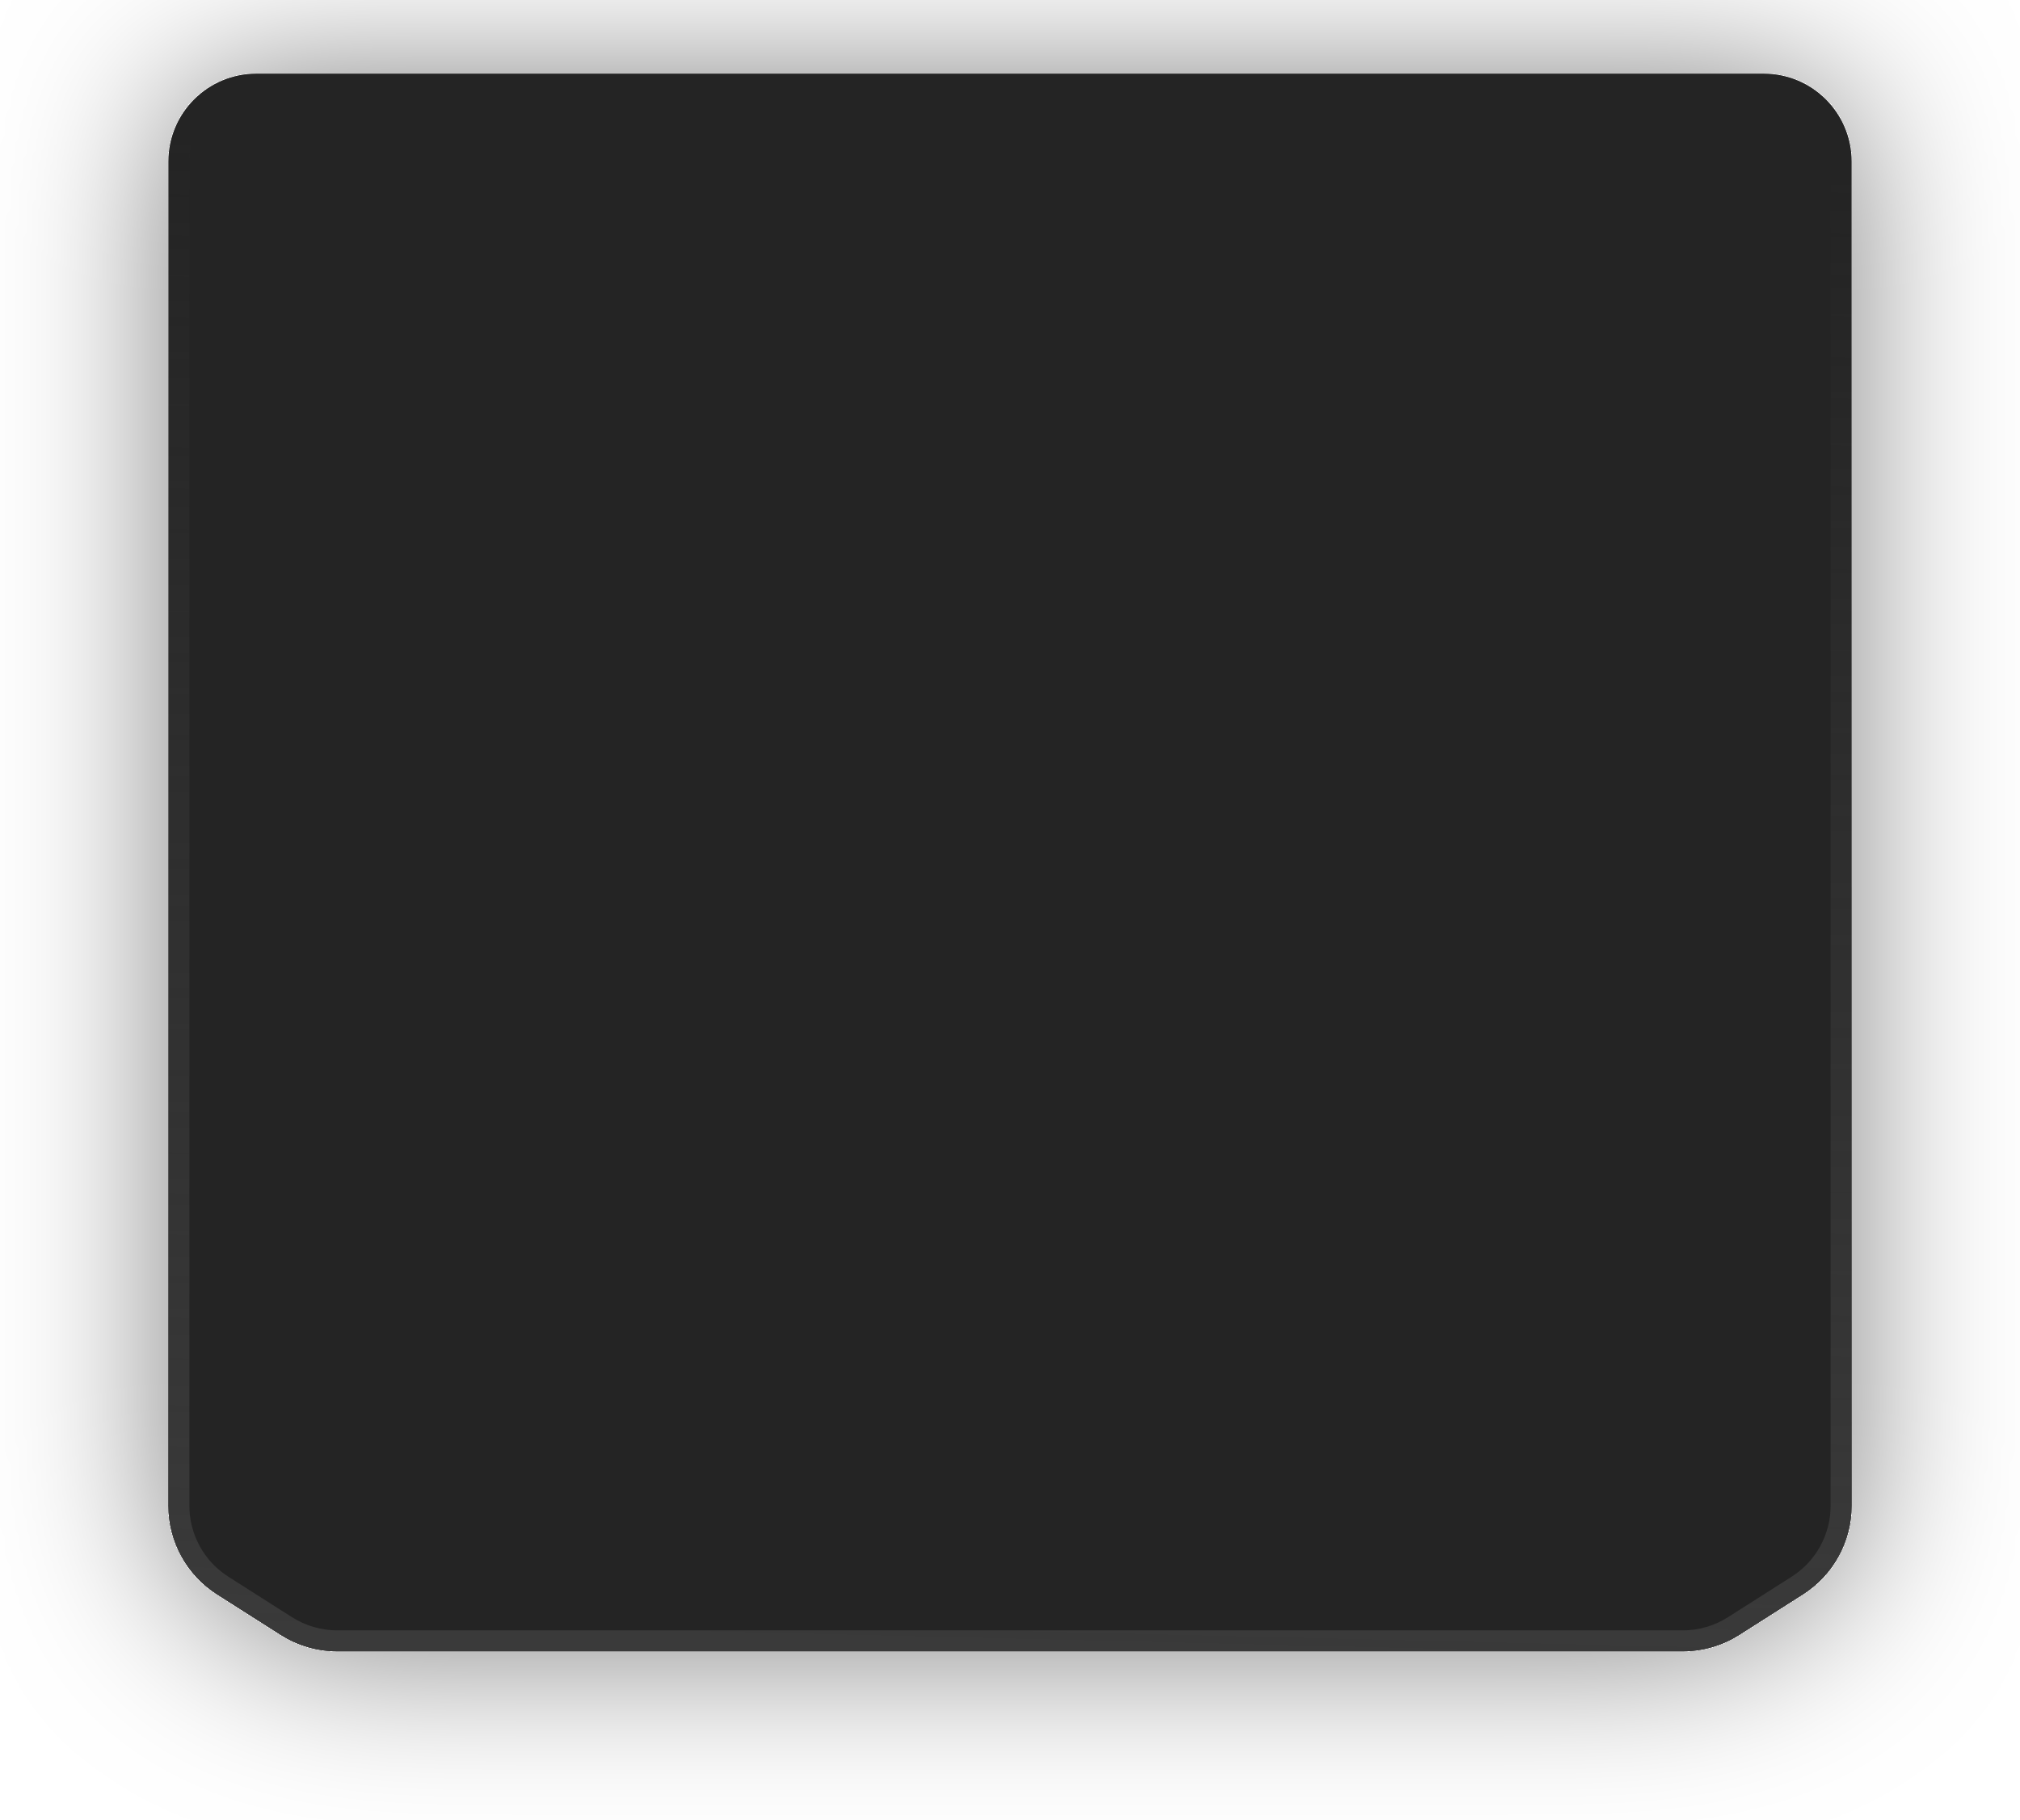
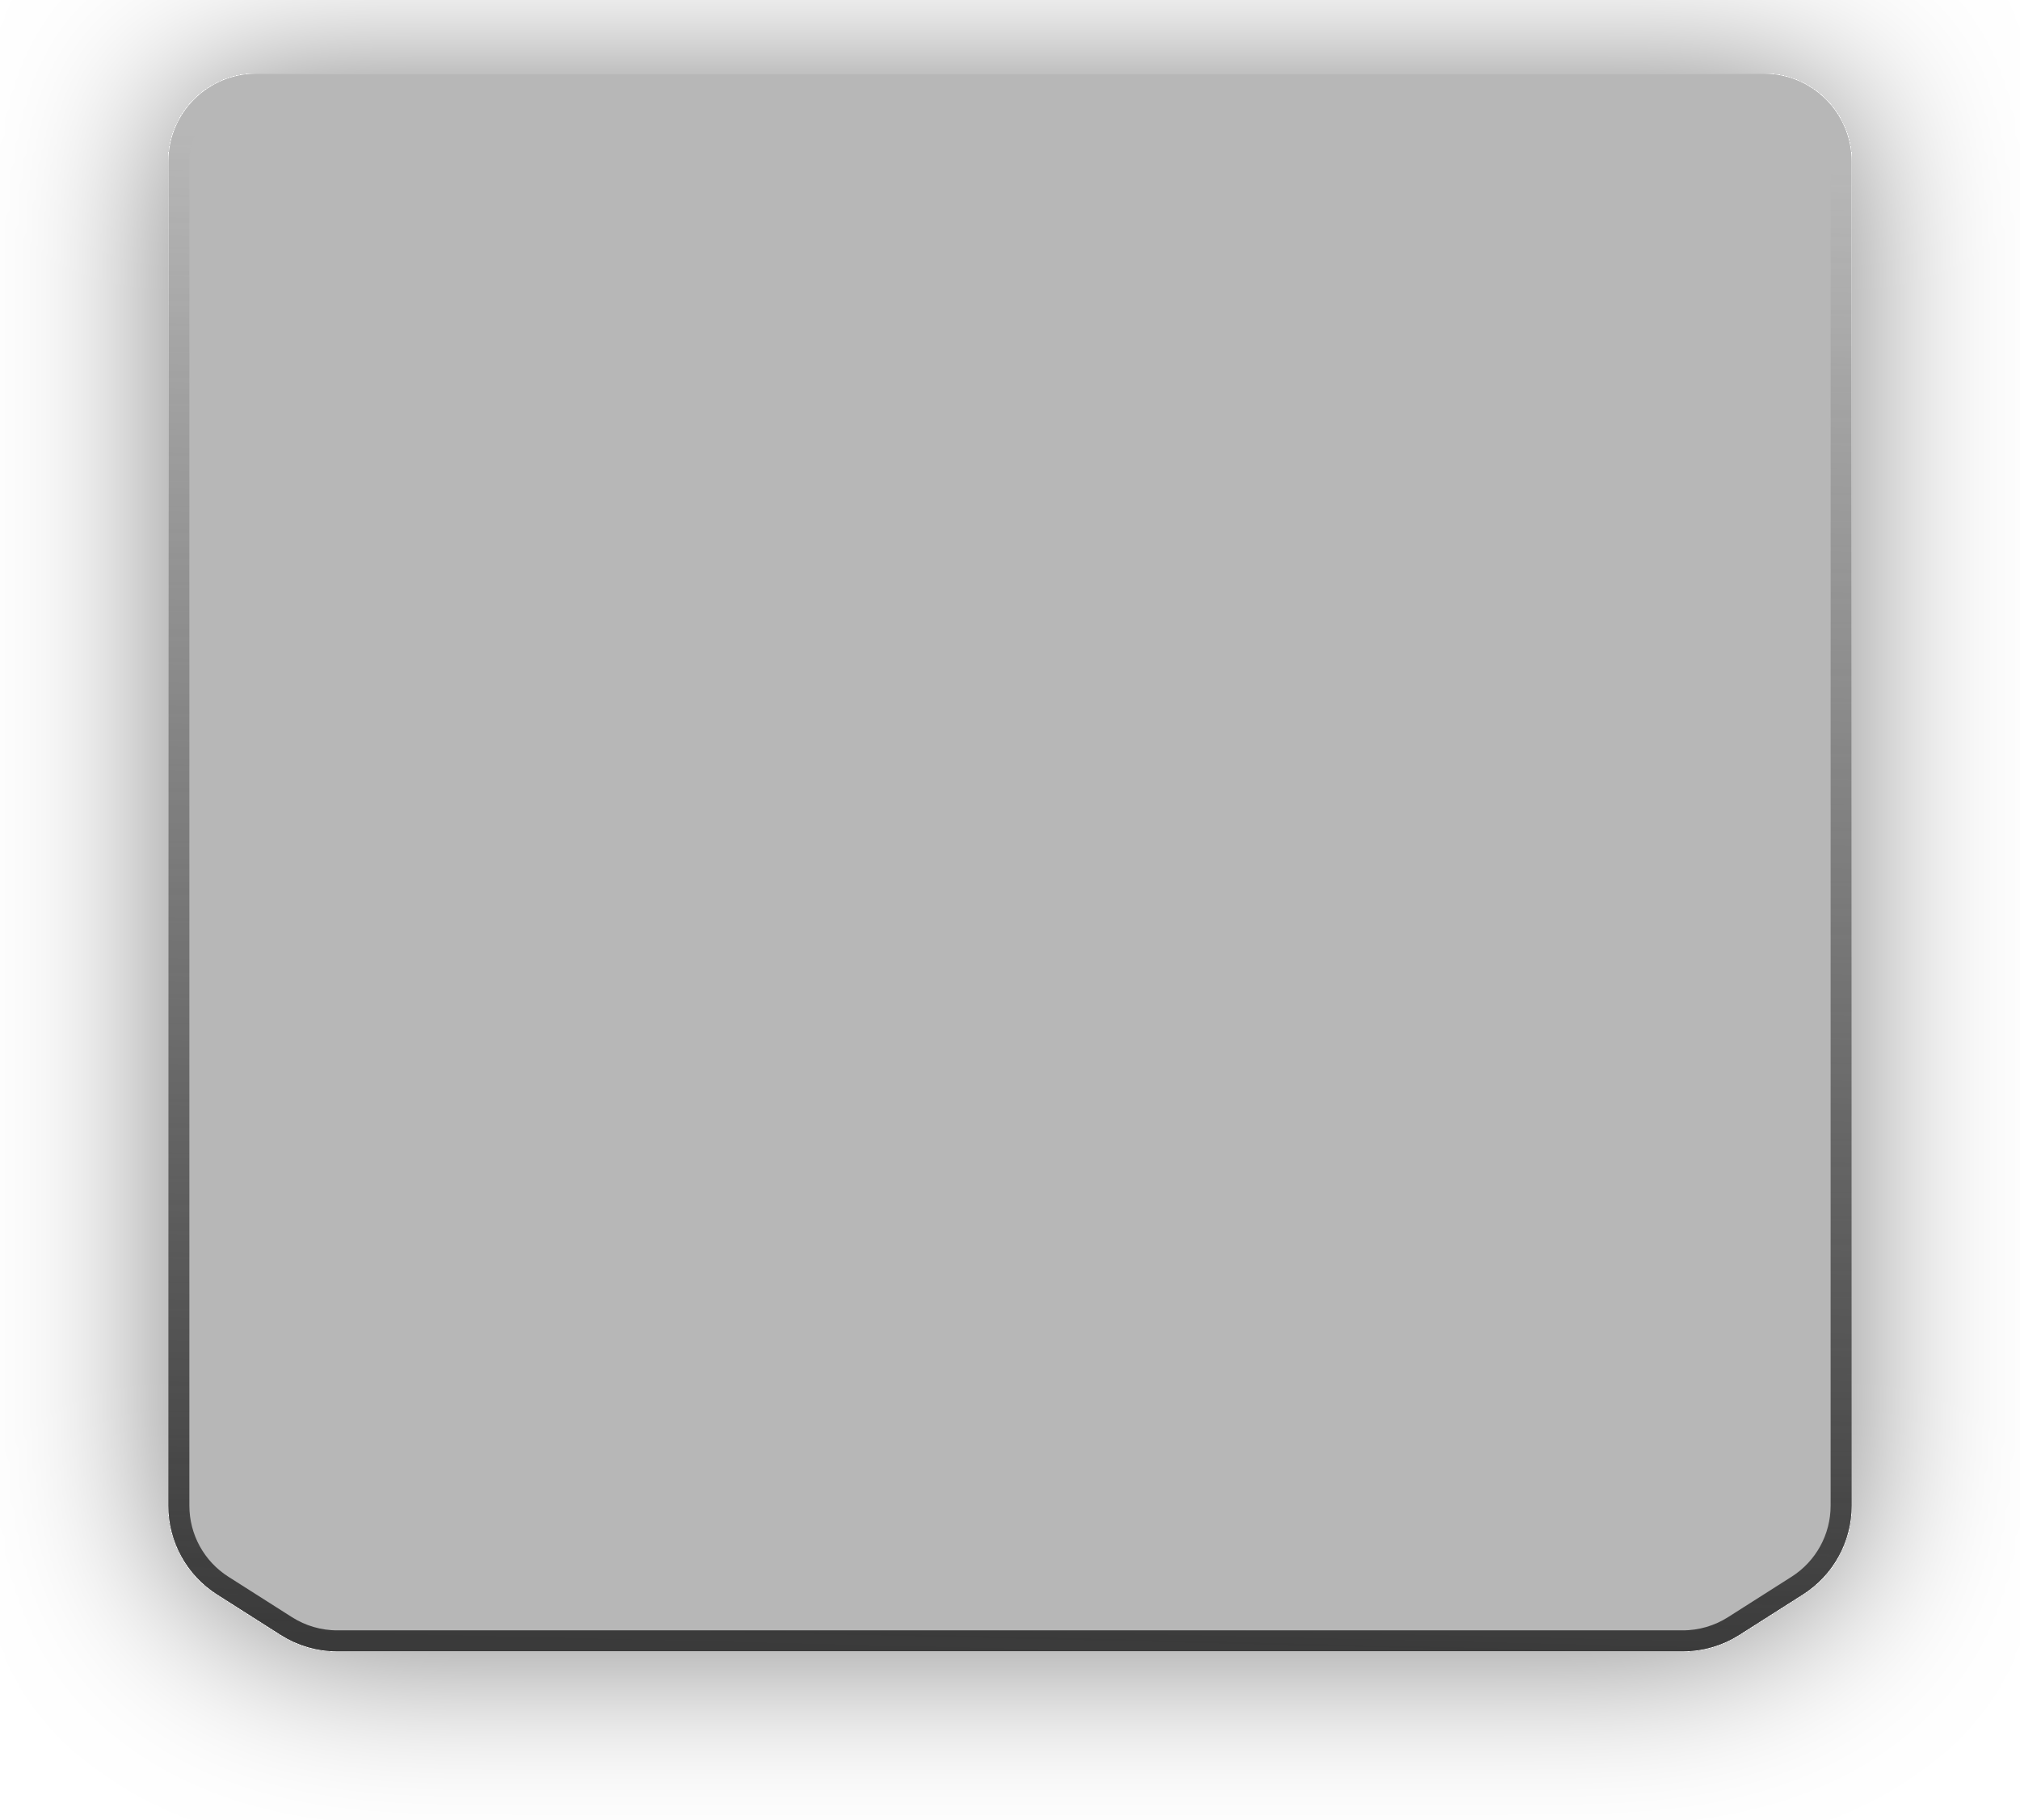
<svg xmlns="http://www.w3.org/2000/svg" width="192" height="173" viewBox="0 0 192 173" fill="none">
  <g filter="url(#filter0_d_6431_17131)">
-     <path d="M20.632 151.588L26.681 155.437C28.286 156.458 30.148 157 32.05 157H159.95C161.851 157 163.713 156.458 165.318 155.437L171.367 151.588C174.252 149.753 175.999 146.57 175.999 143.151L176 15.359C176 10.742 172.258 7 167.641 7H162.862H29.139H24.36C19.743 7 16.001 10.742 16.001 15.359L16 143.151C16 146.57 17.747 149.753 20.632 151.588Z" fill="#242424" />
+     <path d="M20.632 151.588L26.681 155.437C28.286 156.458 30.148 157 32.05 157H159.95C161.851 157 163.713 156.458 165.318 155.437L171.367 151.588C174.252 149.753 175.999 146.57 175.999 143.151L176 15.359C176 10.742 172.258 7 167.641 7H162.862H29.139H24.36C19.743 7 16.001 10.742 16.001 15.359L16 143.151C16 146.57 17.747 149.753 20.632 151.588Z" fill="#101010" fill-opacity="0.3" />
    <path d="M21.169 150.744L27.218 154.593C28.662 155.512 30.338 156 32.05 156H159.95C161.661 156 163.337 155.512 164.781 154.593L170.83 150.744C173.427 149.092 174.999 146.228 174.999 143.151L175 15.359C175 11.295 171.705 8 167.641 8H162.862H29.139H24.36C20.296 8 17.001 11.295 17.001 15.359L17 143.151C17 146.228 18.572 149.092 21.169 150.744Z" stroke="url(#paint0_linear_6431_17131)" stroke-width="2" />
  </g>
  <defs>
    <filter id="filter0_d_6431_17131" x="0" y="-9" width="192" height="182" filterUnits="userSpaceOnUse" color-interpolation-filters="sRGB">
      <feFlood flood-opacity="0" result="BackgroundImageFix" />
      <feColorMatrix in="SourceAlpha" type="matrix" values="0 0 0 0 0 0 0 0 0 0 0 0 0 0 0 0 0 0 127 0" result="hardAlpha" />
      <feOffset />
      <feGaussianBlur stdDeviation="8" />
      <feComposite in2="hardAlpha" operator="out" />
      <feColorMatrix type="matrix" values="0 0 0 0 0 0 0 0 0 0 0 0 0 0 0 0 0 0 0.5 0" />
      <feBlend mode="normal" in2="BackgroundImageFix" result="effect1_dropShadow_6431_17131" />
      <feBlend mode="normal" in="SourceGraphic" in2="effect1_dropShadow_6431_17131" result="shape" />
    </filter>
    <linearGradient id="paint0_linear_6431_17131" x1="16" y1="12.579" x2="12.604" y2="155.011" gradientUnits="userSpaceOnUse">
      <stop stop-color="#3A3A3A" stop-opacity="0" />
      <stop offset="1" stop-color="#3A3A3A" />
    </linearGradient>
  </defs>
</svg>
